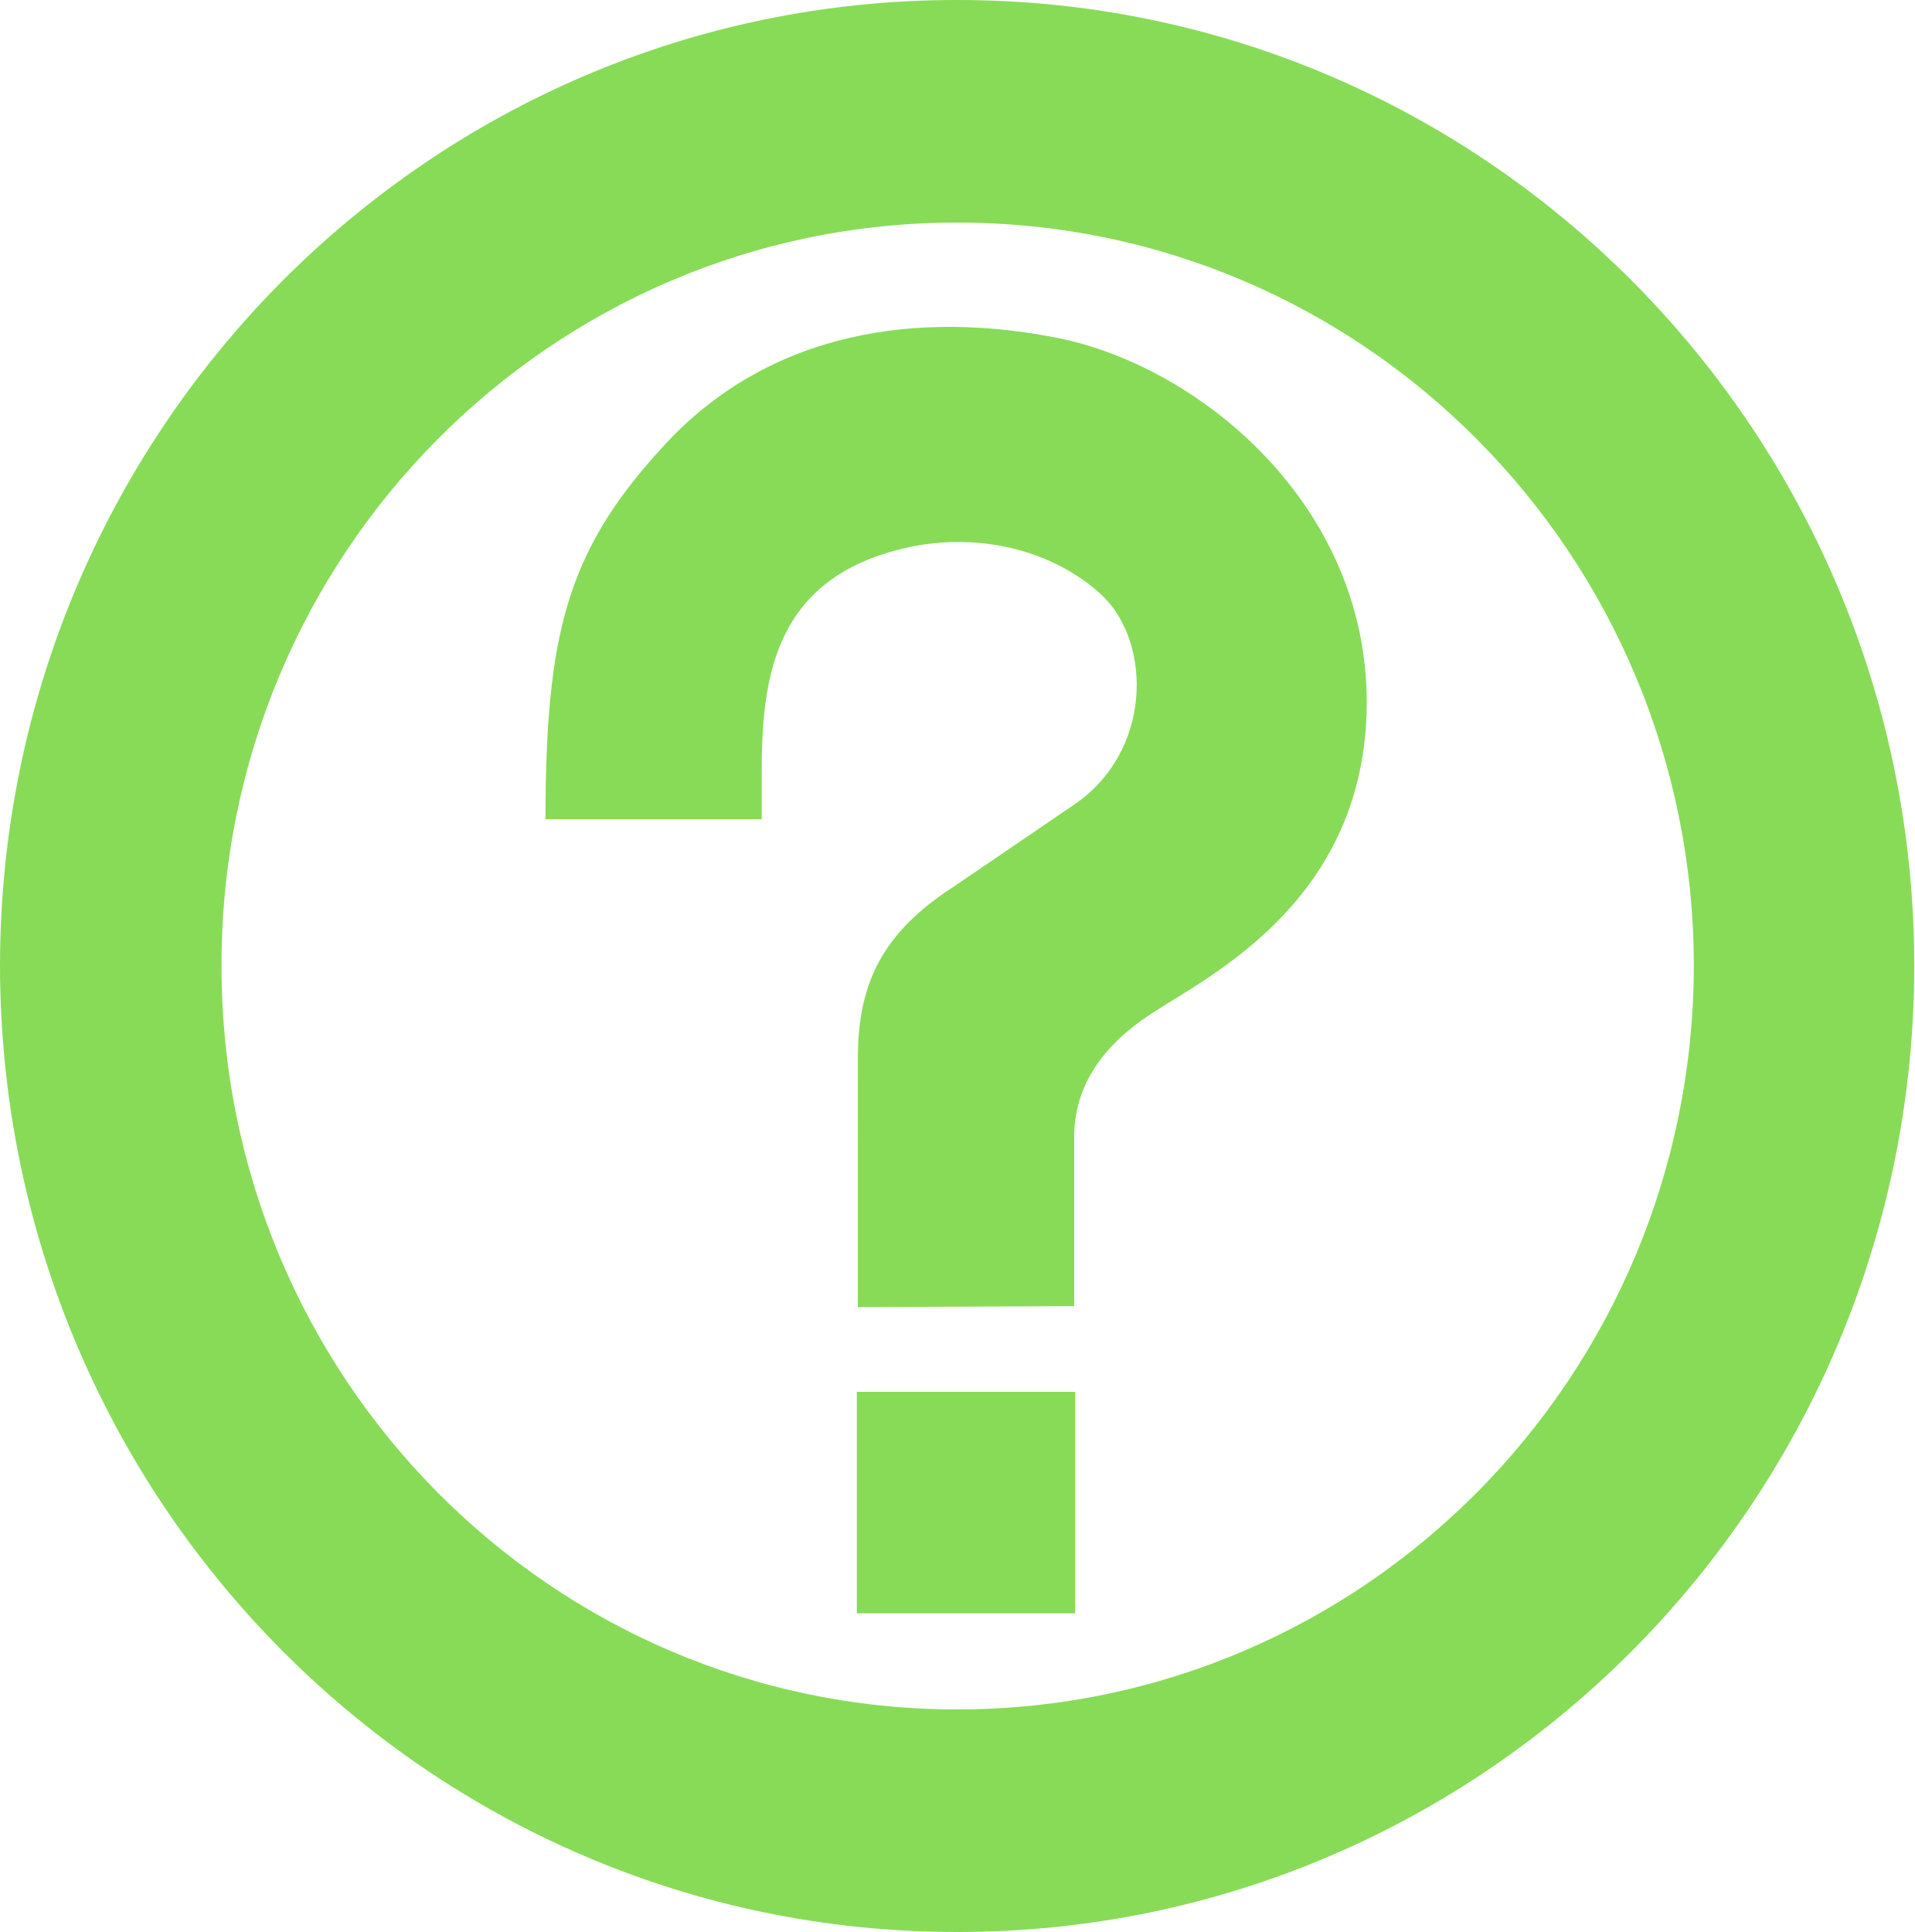
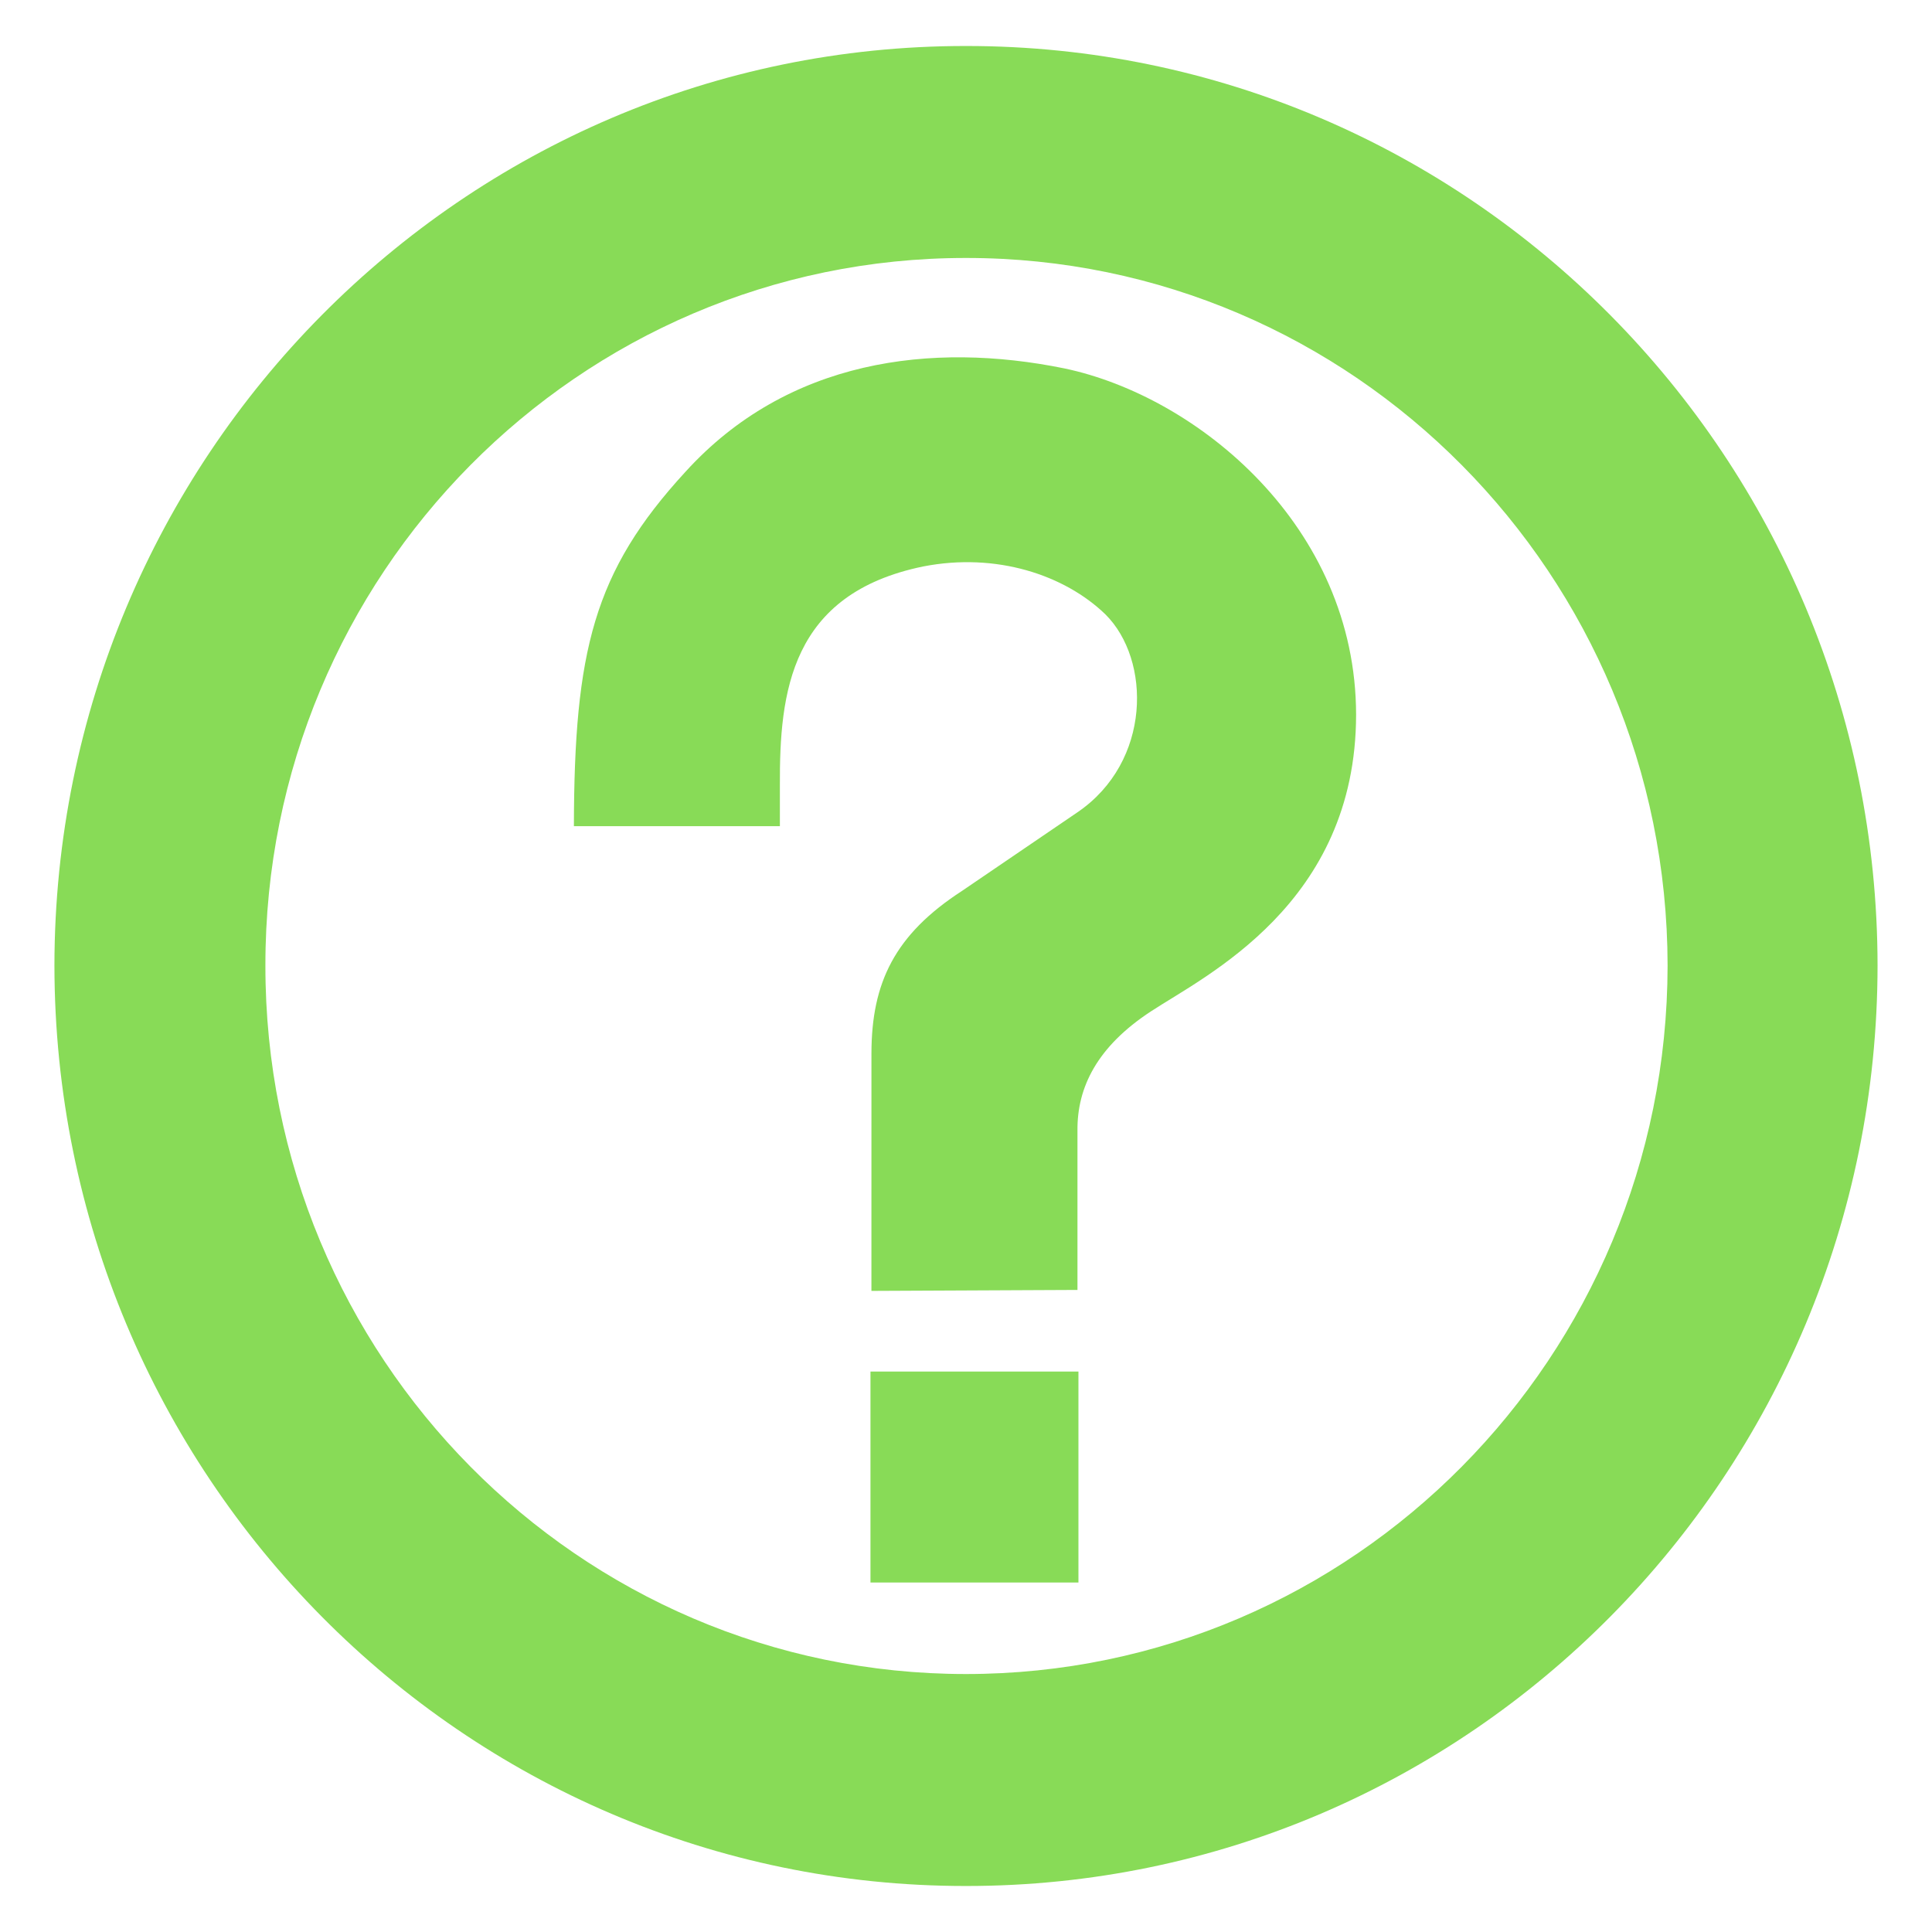
- <svg xmlns="http://www.w3.org/2000/svg" version="1.1" id="Layer_1" x="0px" y="0px" width="99.083px" height="100px" viewBox="0 0 99.083 100" enable-background="new 0 0 99.083 100" xml:space="preserve">
+ <svg xmlns="http://www.w3.org/2000/svg" version="1.1" id="Layer_1" x="0px" y="0px" width="105px" height="105px" viewBox="-2.958 -2.5 105 105" enable-background="new -2.958 -2.5 105 105" xml:space="preserve">
  <path fill="#88DB57" d="M49.541,0C22.198-0.018,0.025,22.375,0,49.974C0.025,77.619,22.198,100.009,49.541,100  c27.354,0.009,49.523-22.381,49.542-50.026C99.064,22.375,76.894-0.018,49.541,0z M49.541,88.48  c-21.04,0-38.097-17.23-38.075-38.507C11.443,28.741,28.501,11.512,49.541,11.52c21.049-0.008,38.108,17.222,38.131,38.454  C87.649,71.25,70.588,88.48,49.541,88.48z" />
  <path fill="#88DB57" d="M44.402,67.657L55.6,67.605V58.95c-0.025-2.351,1.068-4.572,4.001-6.489  c2.938-1.932,11.129-5.834,11.142-16.118c-0.013-10.245-8.615-17.3-15.849-18.82c-7.225-1.474-15.058-0.489-20.605,5.625  c-4.988,5.427-6.037,9.742-6.057,19.254h11.195v-2.217c-0.022-5.062,0.565-10.414,7.789-11.899c3.974-0.777,7.682,0.462,9.897,2.598  c2.498,2.474,2.517,8.015-1.513,10.762l-6.275,4.273c-3.655,2.369-4.913,4.983-4.922,8.813L44.402,67.657L44.402,67.657z" />
  <polygon fill="#88DB57" points="44.35,83.506 44.35,72.041 55.653,72.041 55.653,83.506 " />
</svg>
